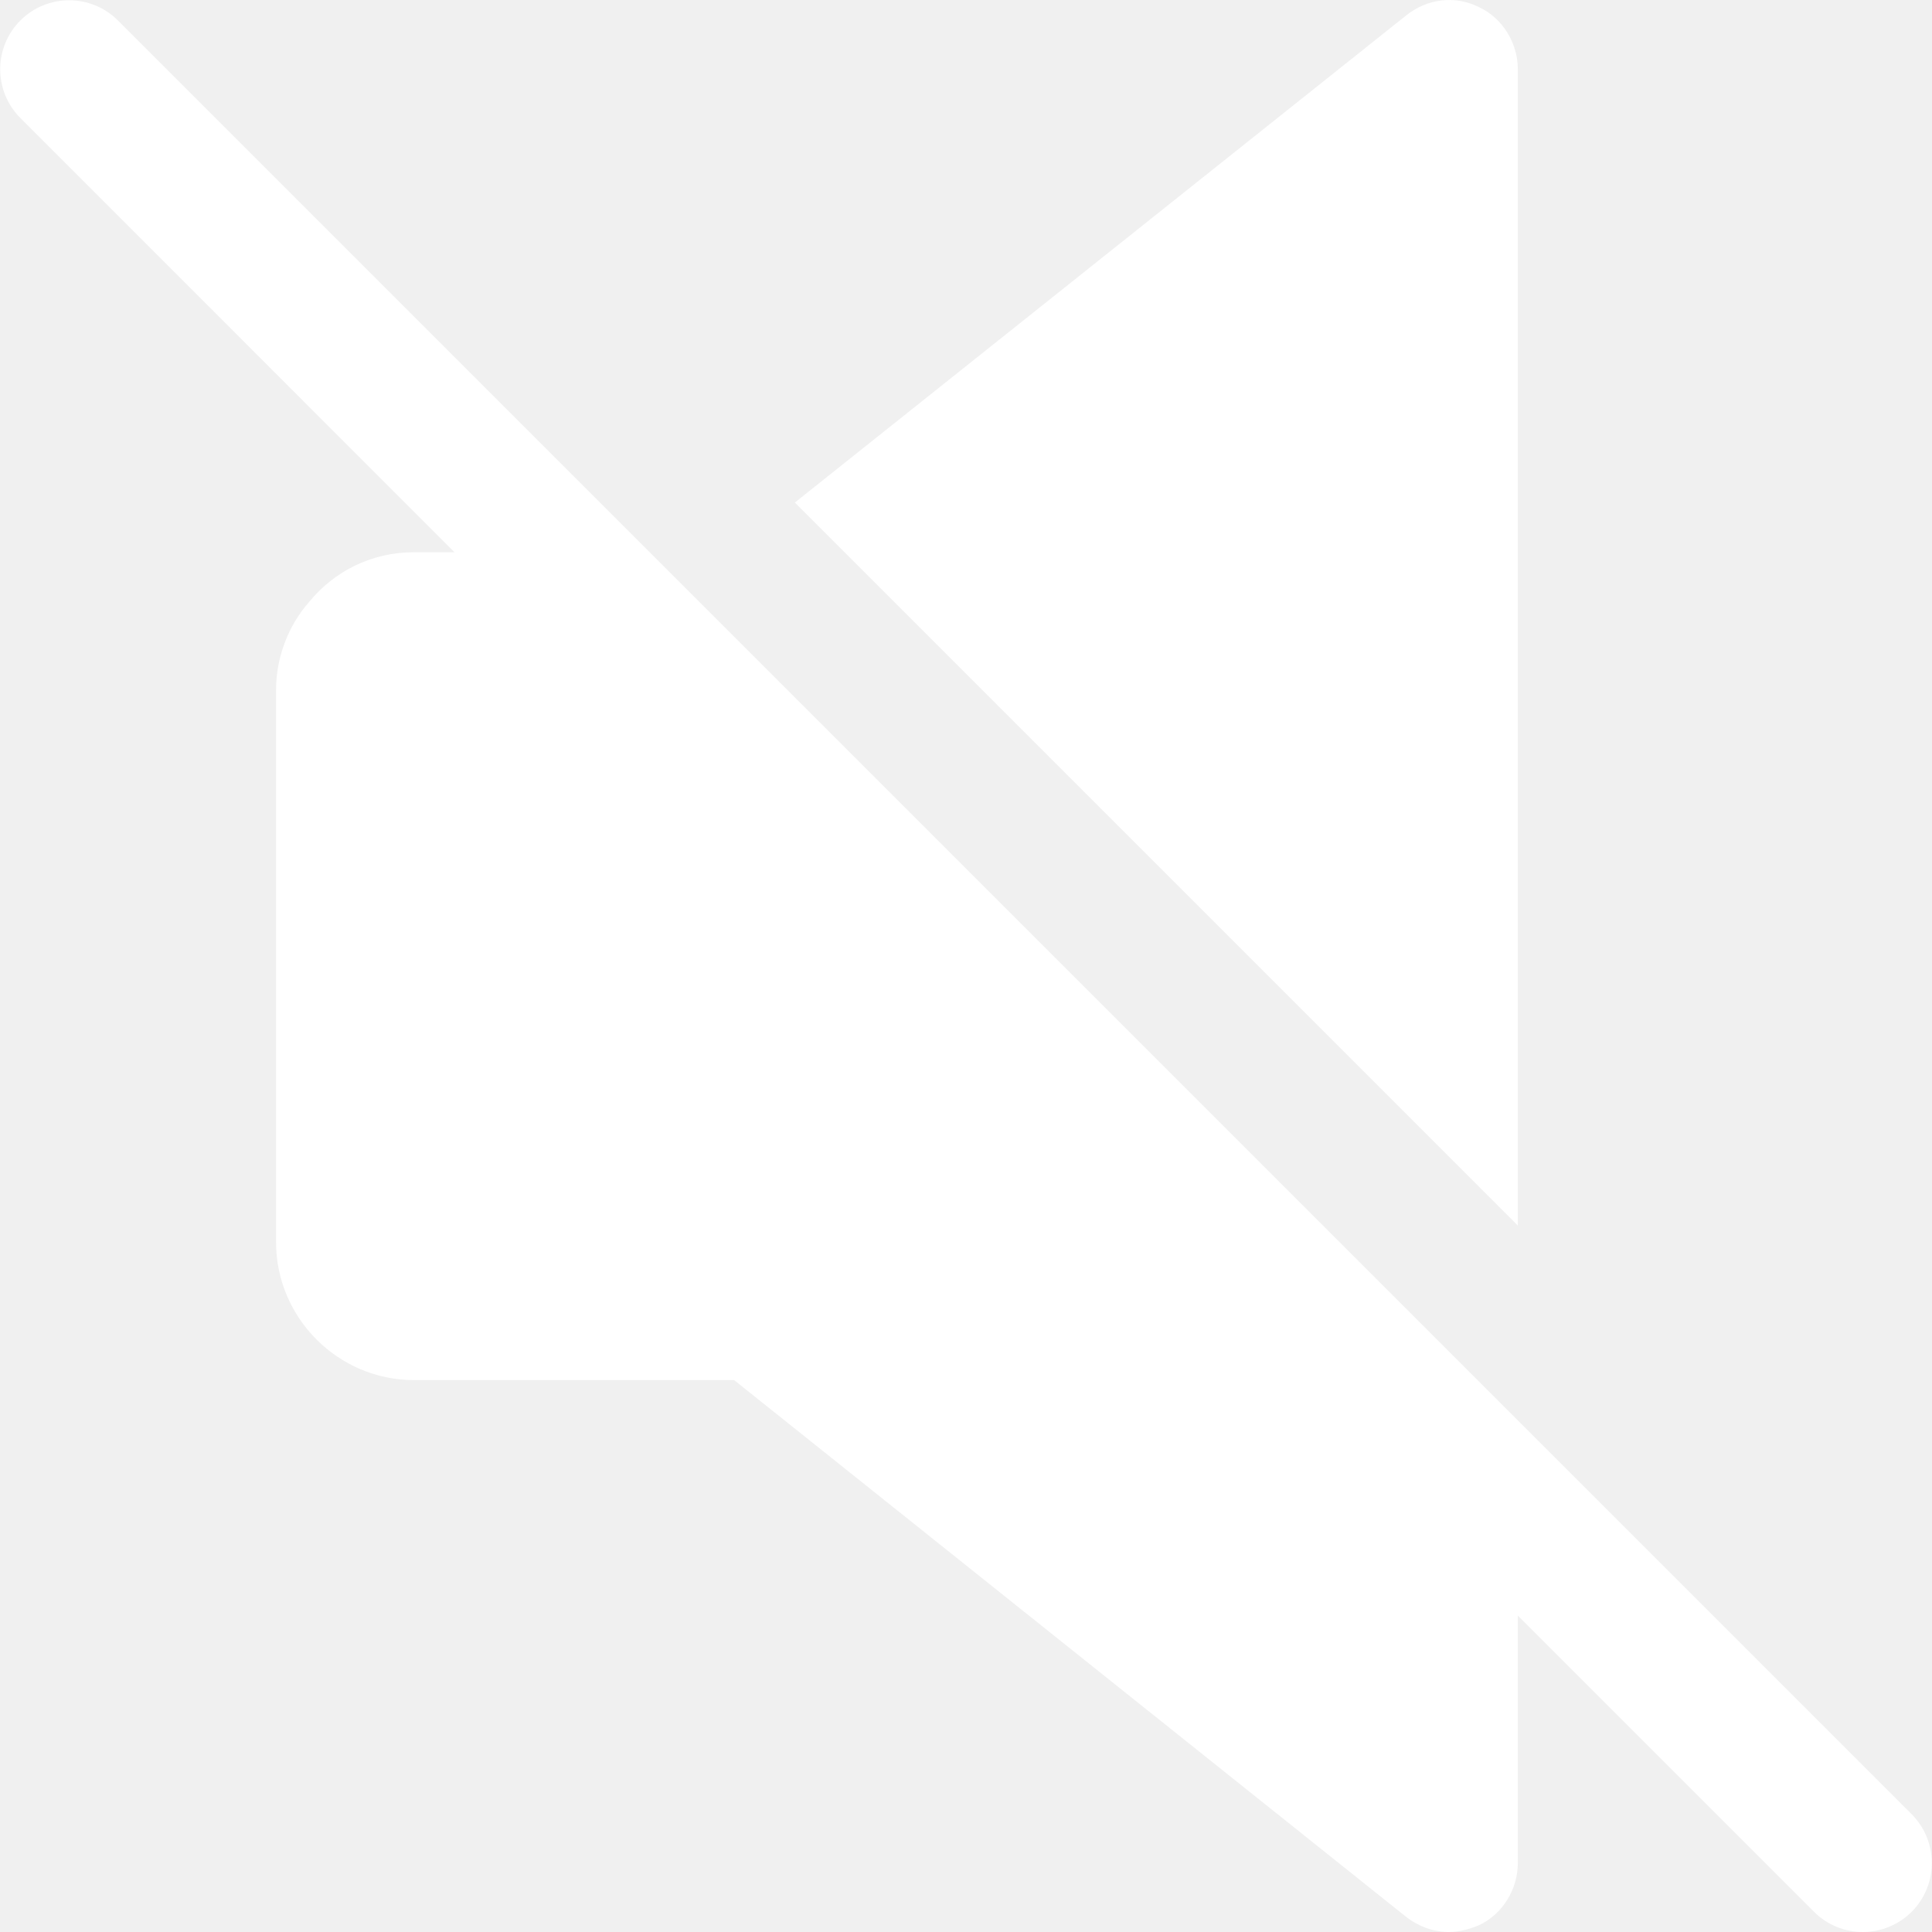
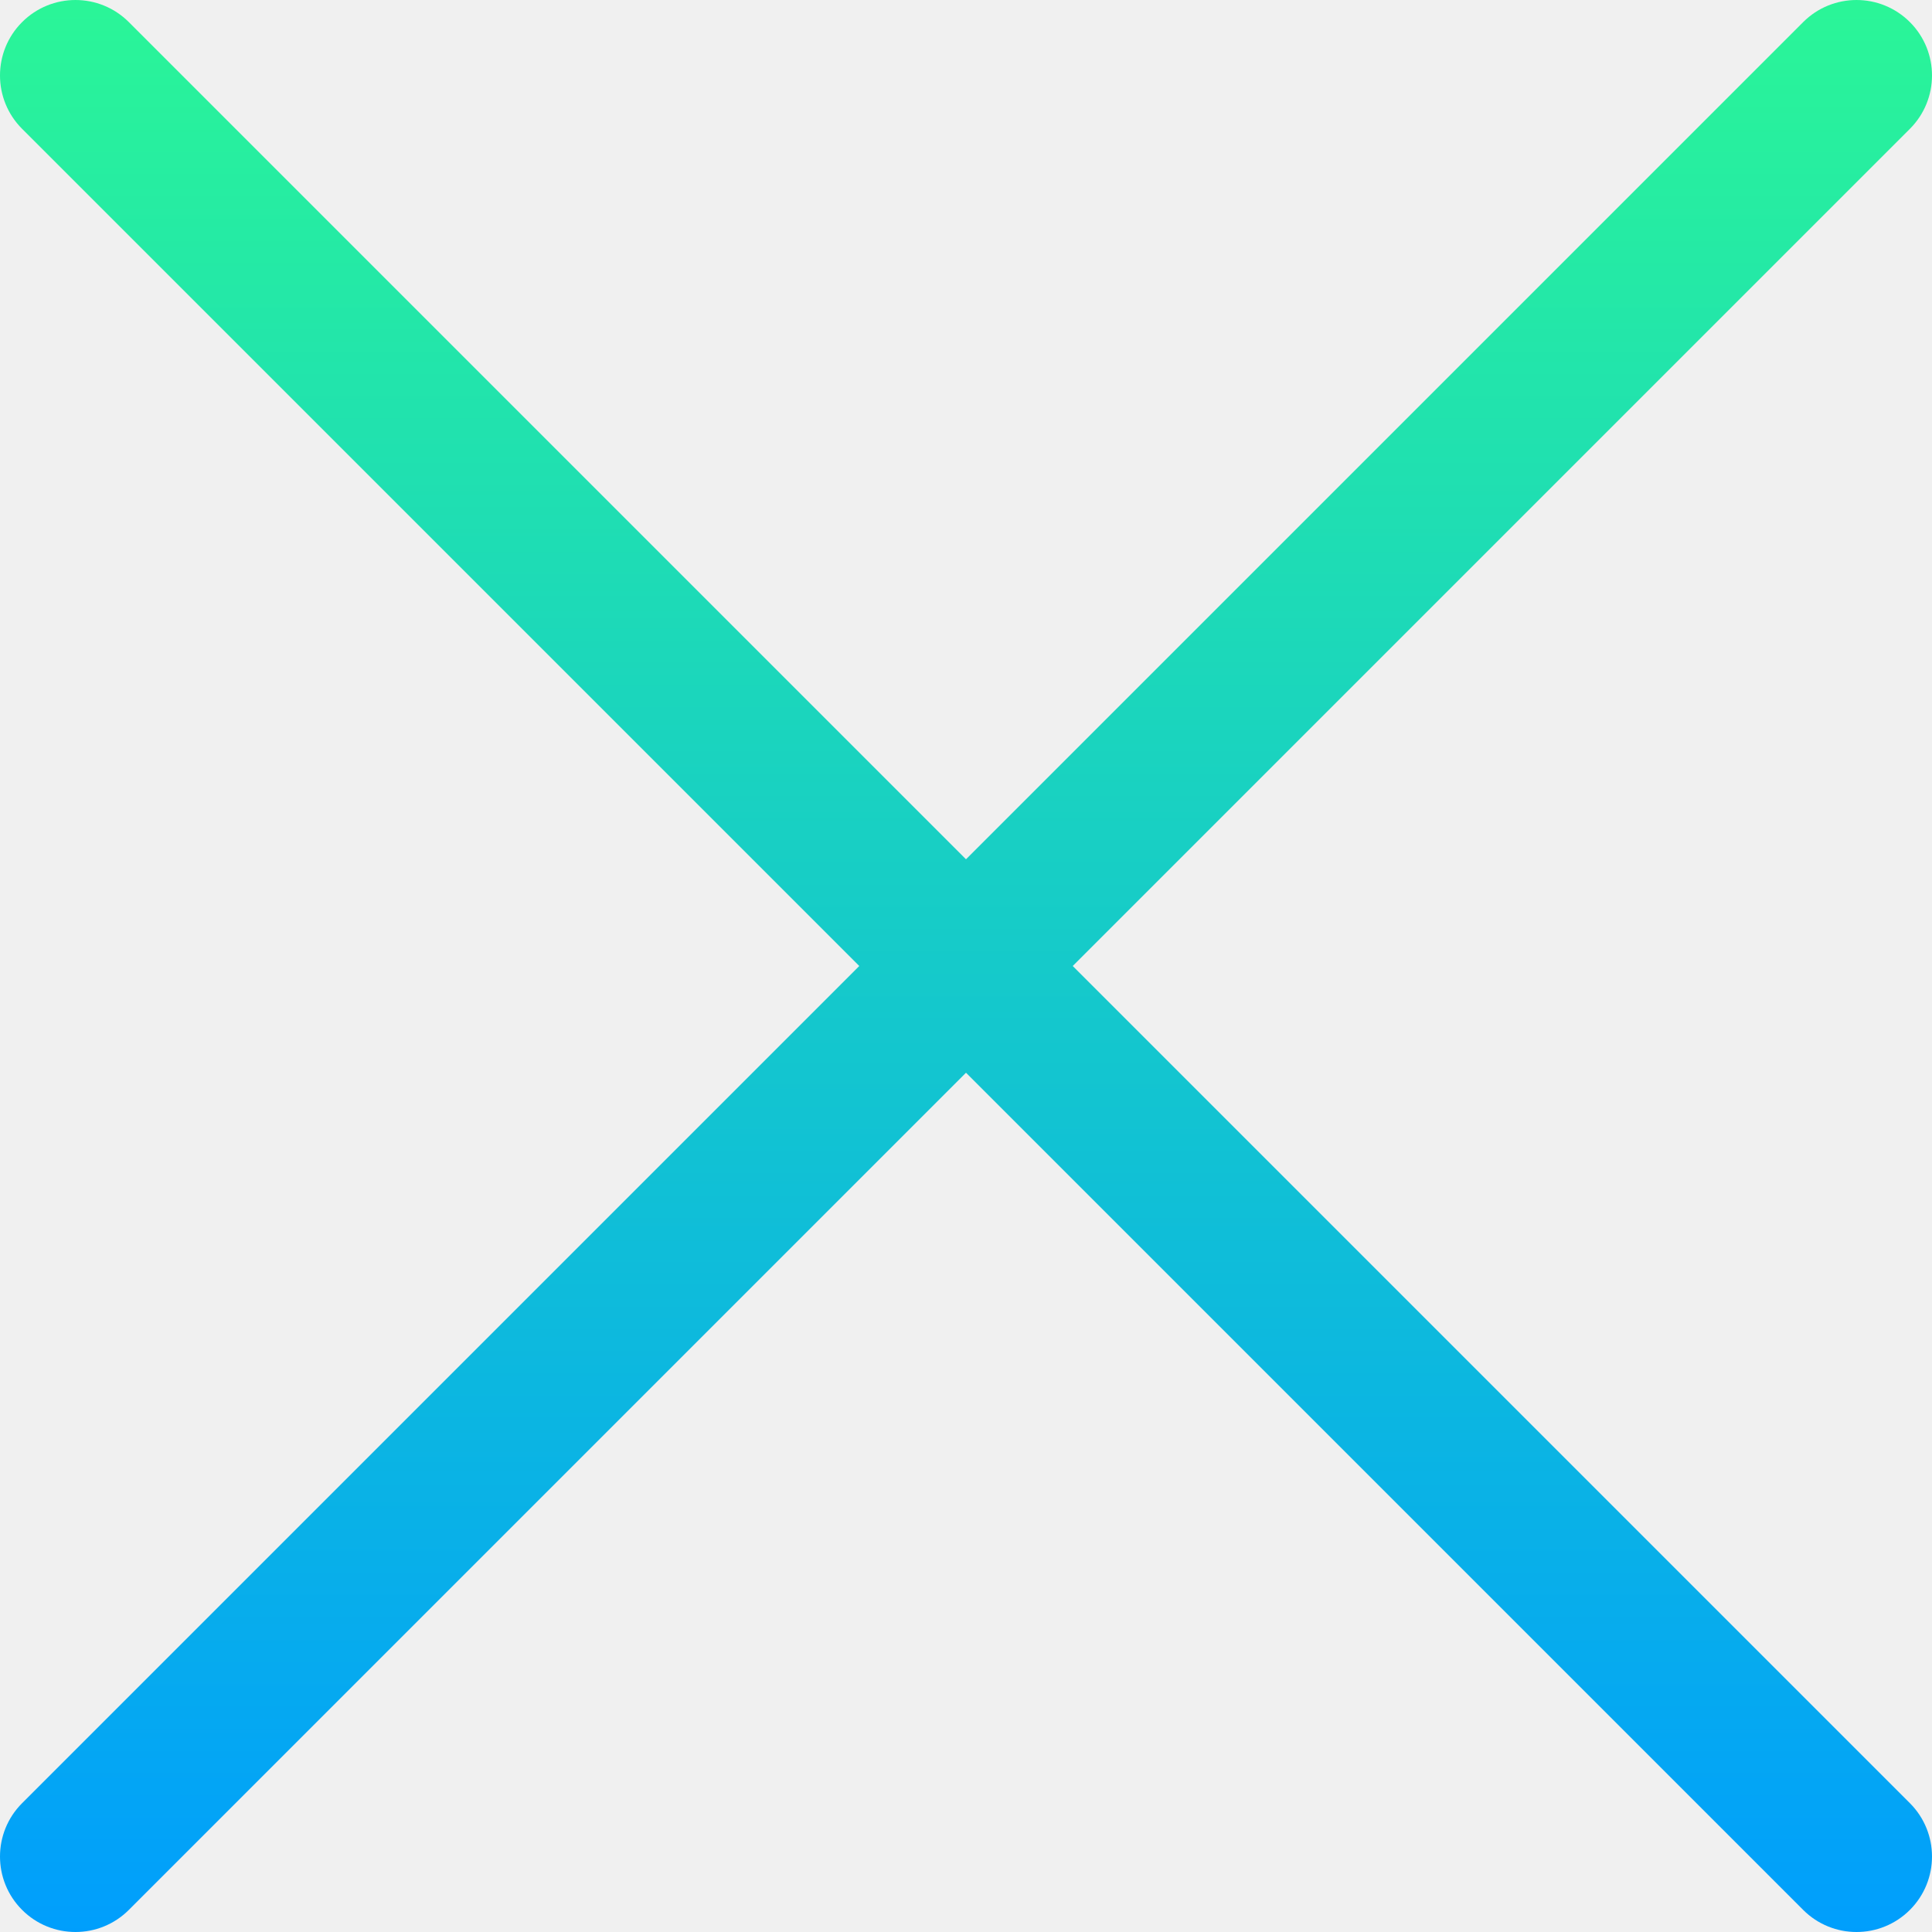
- <svg xmlns="http://www.w3.org/2000/svg" version="1.1" id="Capa_1" x="0px" y="0px" viewBox="0 0 448.075 448.075" style="enable-background:new 0 0 448.075 448.075;" xml:space="preserve">
-   <path fill="#FFFFFF" d="M352.021,16.075c0-6.08-3.52-11.84-8.96-14.4c-5.76-2.88-12.16-1.92-16.96,1.92l-141.76,112.96l167.68,167.68V16.075z" />
-   <path fill="#FFFFFF" d="M443.349,420.747l-416-416c-6.24-6.24-16.384-6.24-22.624,0s-6.24,16.384,0,22.624l100.672,100.704h-9.376  c-9.92,0-18.56,4.48-24.32,11.52c-4.8,5.44-7.68,12.8-7.68,20.48v128c0,17.6,14.4,32,32,32h74.24l155.84,124.48  c2.88,2.24,6.4,3.52,9.92,3.52c2.24,0,4.8-0.64,7.04-1.6c5.44-2.56,8.96-8.32,8.96-14.4v-57.376l68.672,68.672  c3.136,3.136,7.232,4.704,11.328,4.704s8.192-1.568,11.328-4.672C449.589,437.131,449.589,427.019,443.349,420.747z" />
+ <svg xmlns="http://www.w3.org/2000/svg" version="1.1" id="Capa_1" x="0px" y="0px" viewBox="0 0 512.001 512.001" style="enable-background:new 0 0 512.001 512.001;" xml:space="preserve">
+   <linearGradient id="SVGID_1_" gradientUnits="userSpaceOnUse" x1="258.001" x2="258.001" y1="512.001" y2="0" gradientTransform="matrix(1 0 0 -1 0 514.0017)">
+     <stop offset="0" stop-color="#2af598" />
+     <stop offset="1" stop-color="#009efd" />
+   </linearGradient>
+   <path style="fill:url(#SVGID_1_);" d="M284.286,256.002L506.143,34.144c7.811-7.811,7.811-20.475,0-28.285s-20.475-7.811-28.285,0  L256,227.717L34.143,5.859c-7.811-7.811-20.475-7.811-28.285,0s-7.811,20.475,0,28.285l221.857,221.857L5.858,477.859  c-7.811,7.811-7.811,20.475,0,28.285c3.905,3.905,9.024,5.857,14.143,5.857s10.237-1.952,14.143-5.857L256,284.287l221.857,221.857  c3.905,3.905,9.024,5.857,14.143,5.857s10.237-1.952,14.143-5.857c7.811-7.811,7.811-20.475,0-28.285L284.286,256.002z" />
  <g>
    </g>
  <g>
    </g>
  <g>
    </g>
  <g>
    </g>
  <g>
    </g>
  <g>
    </g>
  <g>
    </g>
  <g>
    </g>
  <g>
    </g>
  <g>
    </g>
  <g>
    </g>
  <g>
    </g>
  <g>
    </g>
  <g>
    </g>
  <g>
    </g>
</svg>
